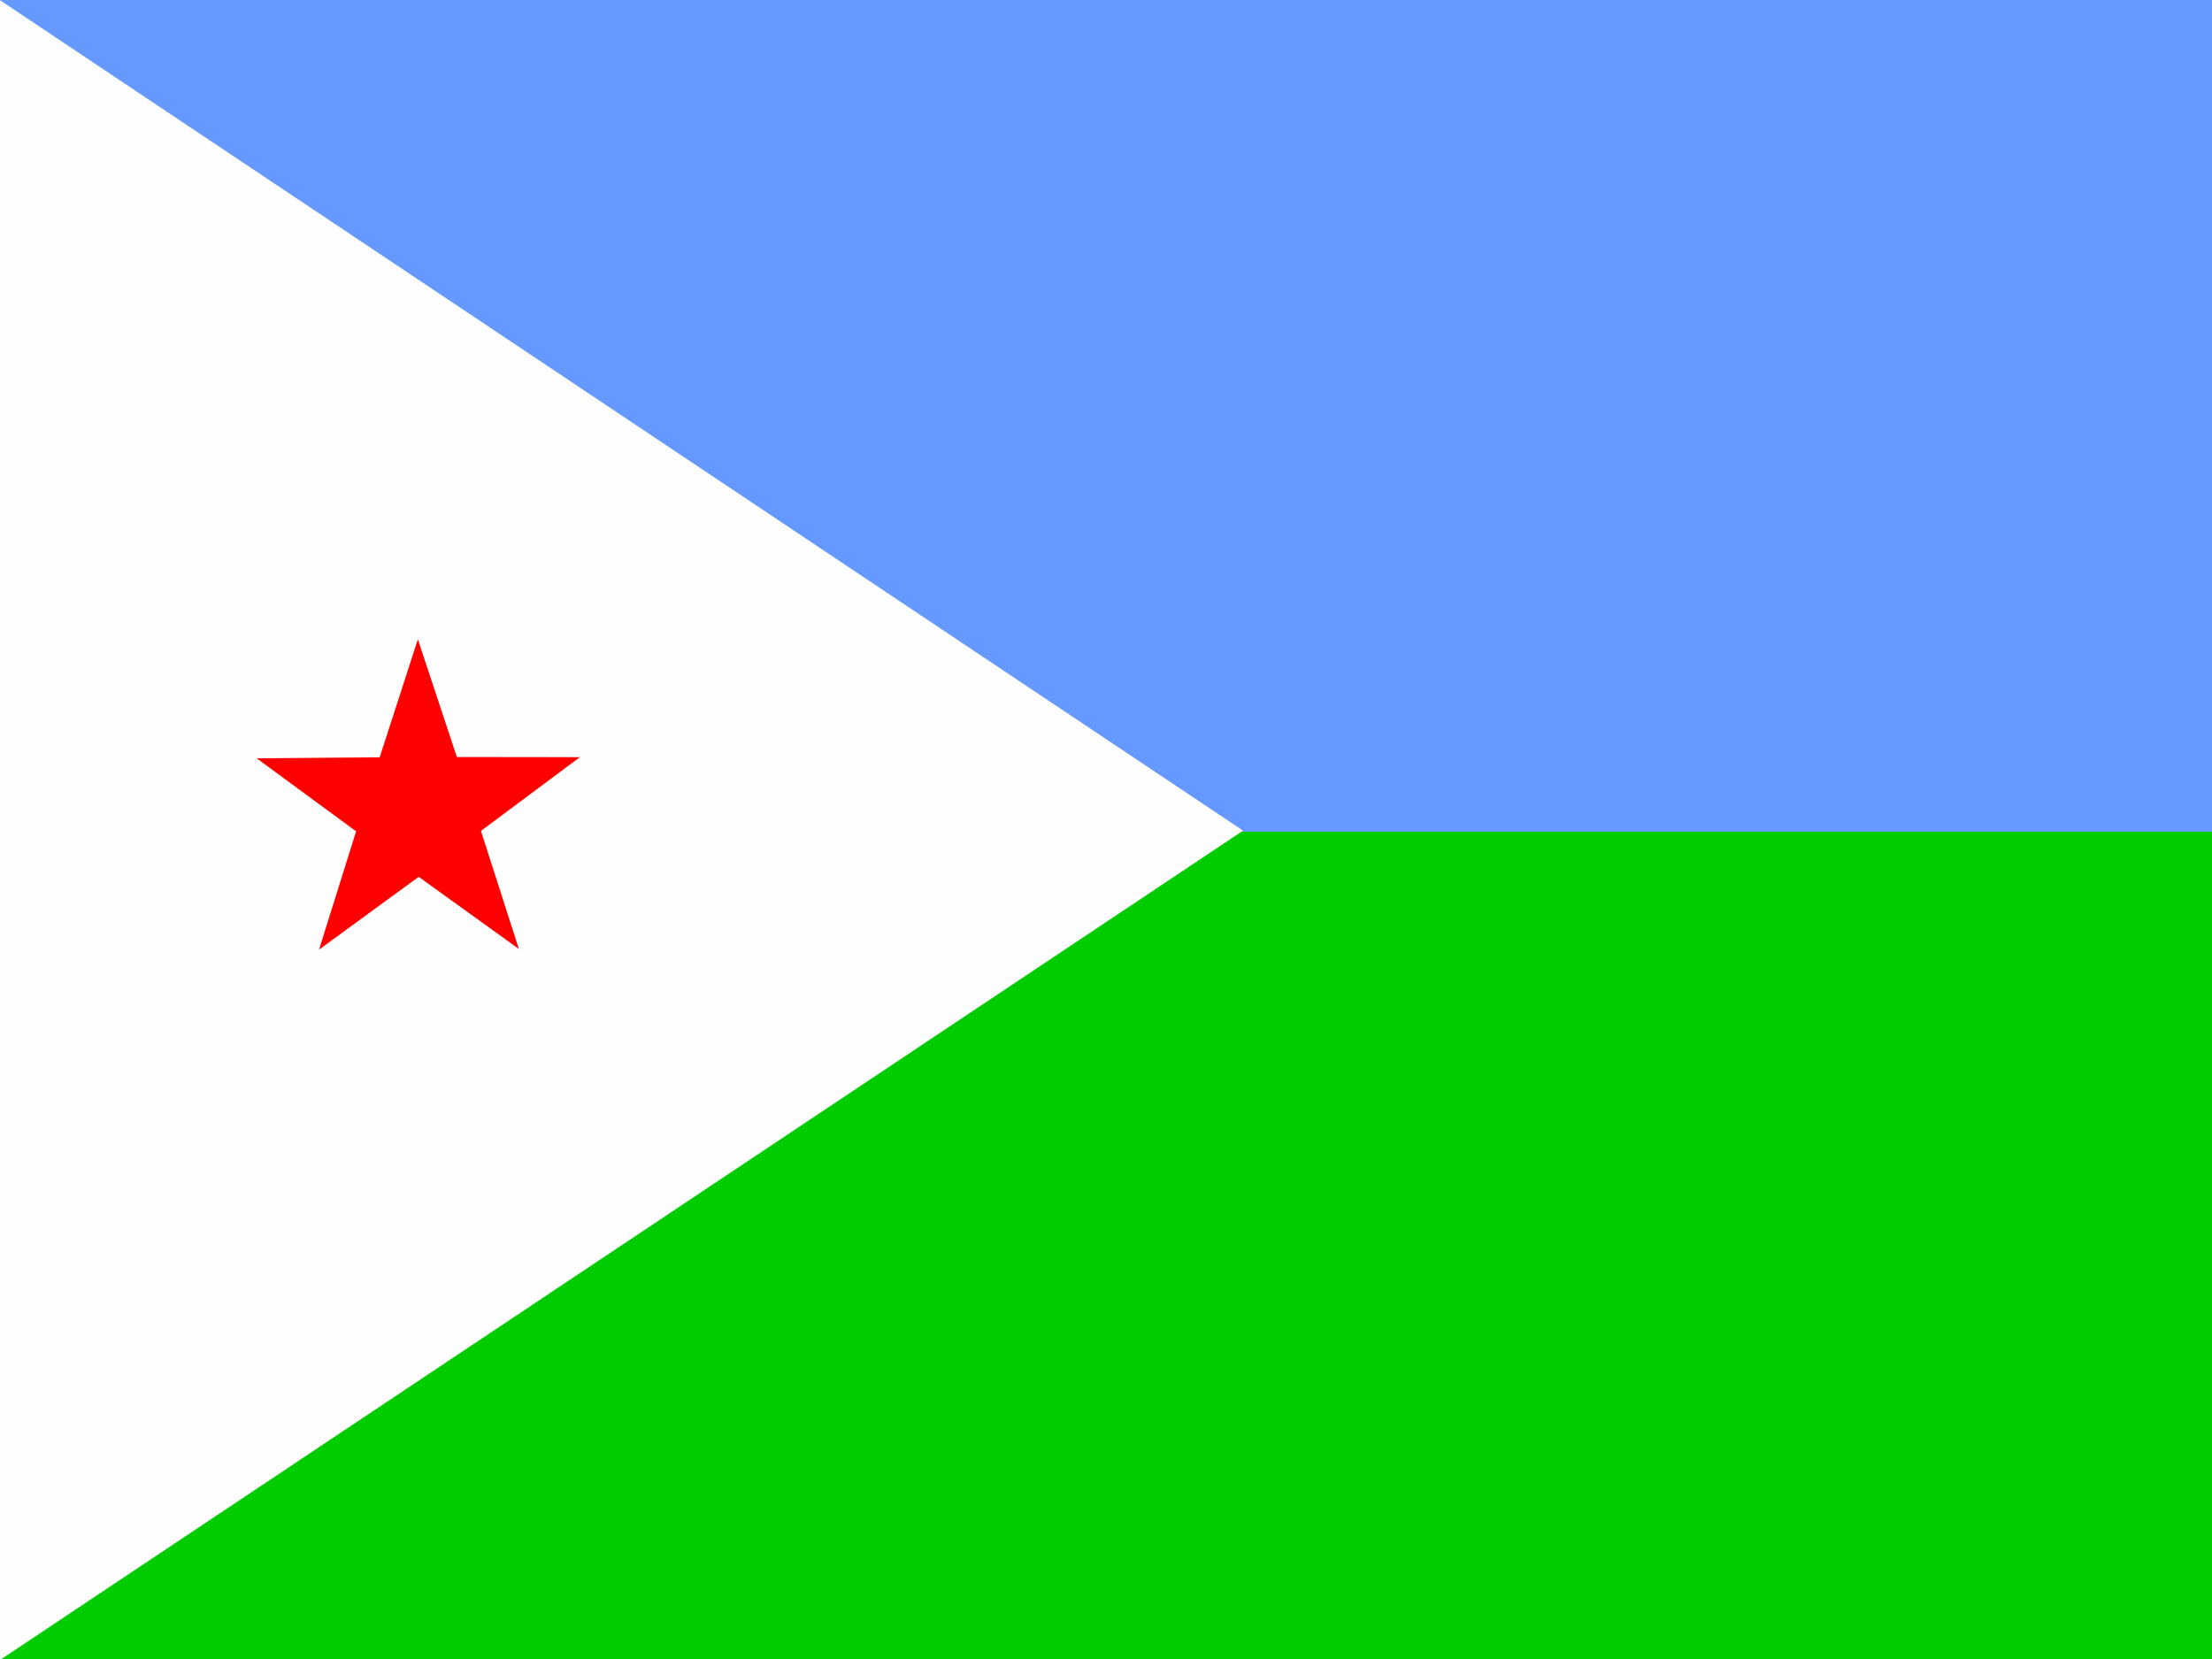
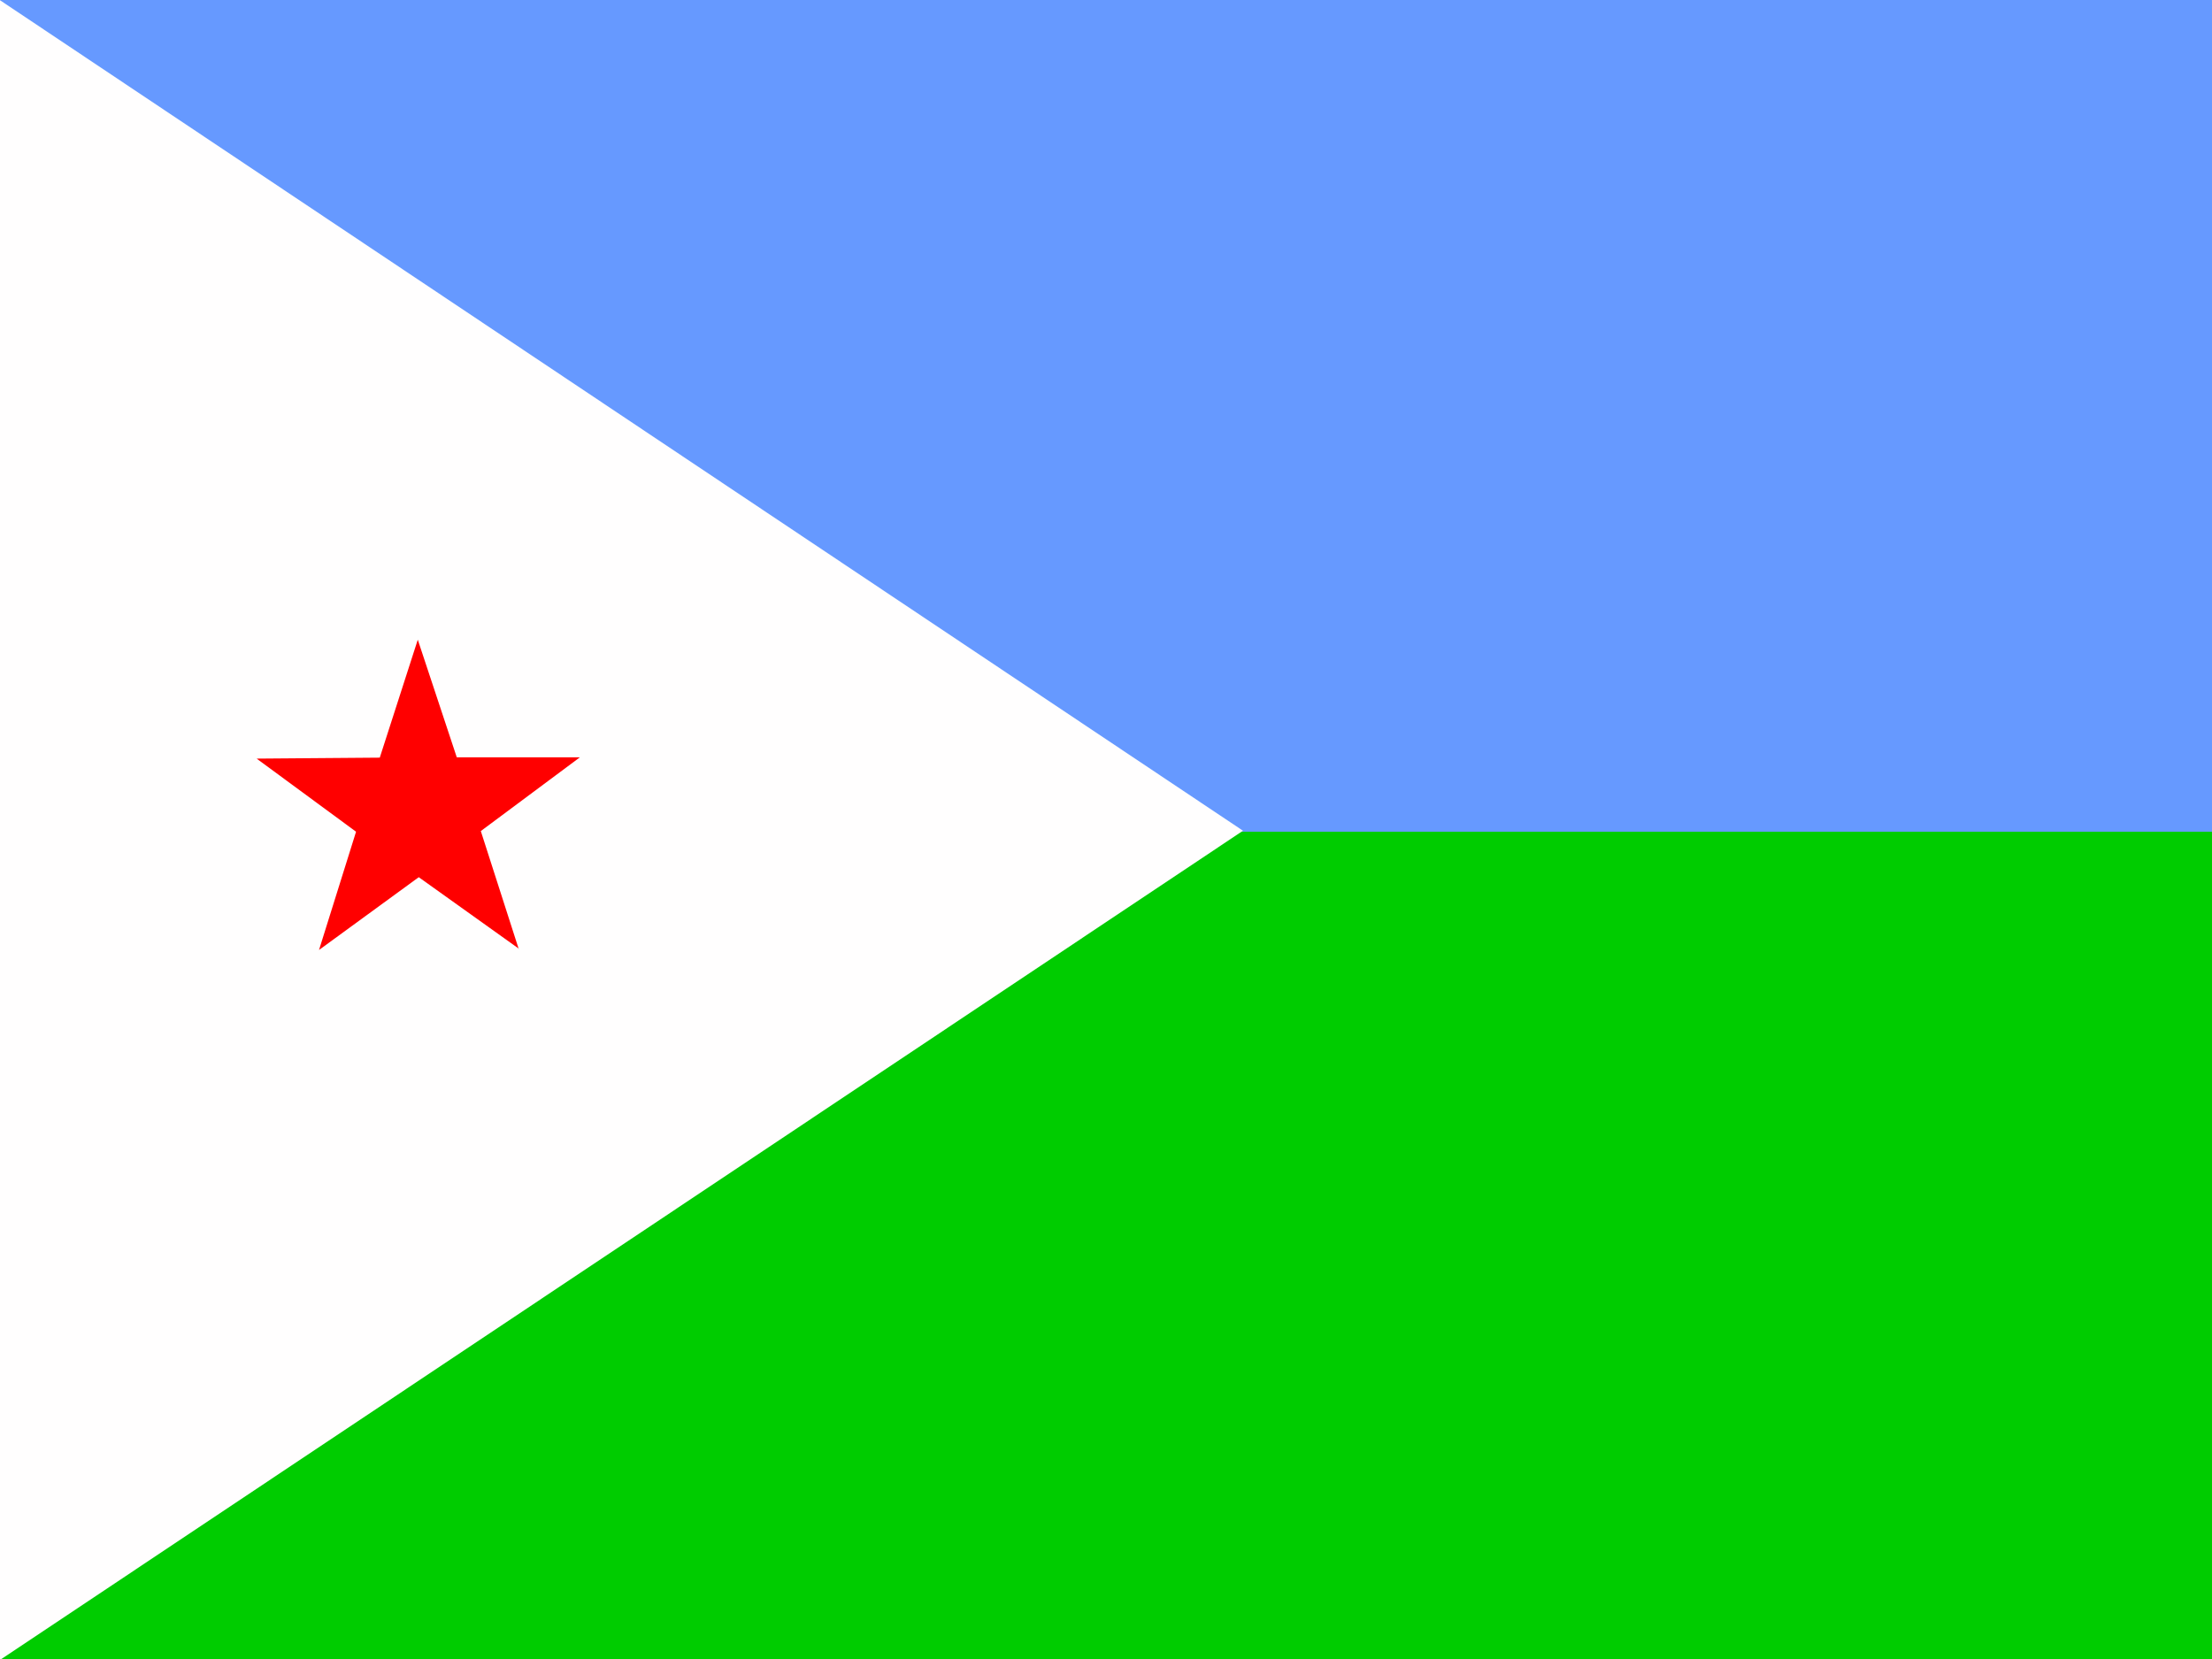
- <svg xmlns="http://www.w3.org/2000/svg" height="480" width="640" viewBox="0 0 640 480">
+ <svg xmlns="http://www.w3.org/2000/svg" id="flag-icon-css-dj" viewBox="0 0 640 480">
  <defs>
-     <clipPath id="a">
-       <path fill-opacity=".67" d="M-40 0h682.67v512H-40z" />
+     <clipPath id="dj-a">
+       <path fill-opacity=".7" d="M-40 0h682.7v512H-40z" />
    </clipPath>
  </defs>
-   <g clip-path="url(#a)" fill-rule="evenodd" transform="translate(37.5) scale(.94)">
+   <g fill-rule="evenodd" clip-path="url(#dj-a)" transform="translate(37.5) scale(.94)">
    <path fill="#0c0" d="M-40 0h768v512H-40z" />
    <path fill="#69f" d="M-40 0h768v256H-40z" />
-     <path d="M-40 0l382.73 255.67L-40 511.01V0z" fill="#fffefe" />
-     <path d="M119.8 292.07l-30.82-22.18-30.67 22.4 11.407-36.41-30.613-22.48 37.874-.31 11.747-36.3 12 36.216 37.874.048-30.458 22.695 11.66 36.328z" fill="red" />
+     <path fill="#fffefe" d="M-40 0l382.7 255.7L-40 511V0z" />
+     <path fill="red" d="M119.8 292L89 270l-30.7 22.4L69.7 256l-30.6-22.5 37.9-.3 11.7-36.3 12 36.2h37.9l-30.5 22.7 11.7 36.4z" />
  </g>
</svg>
